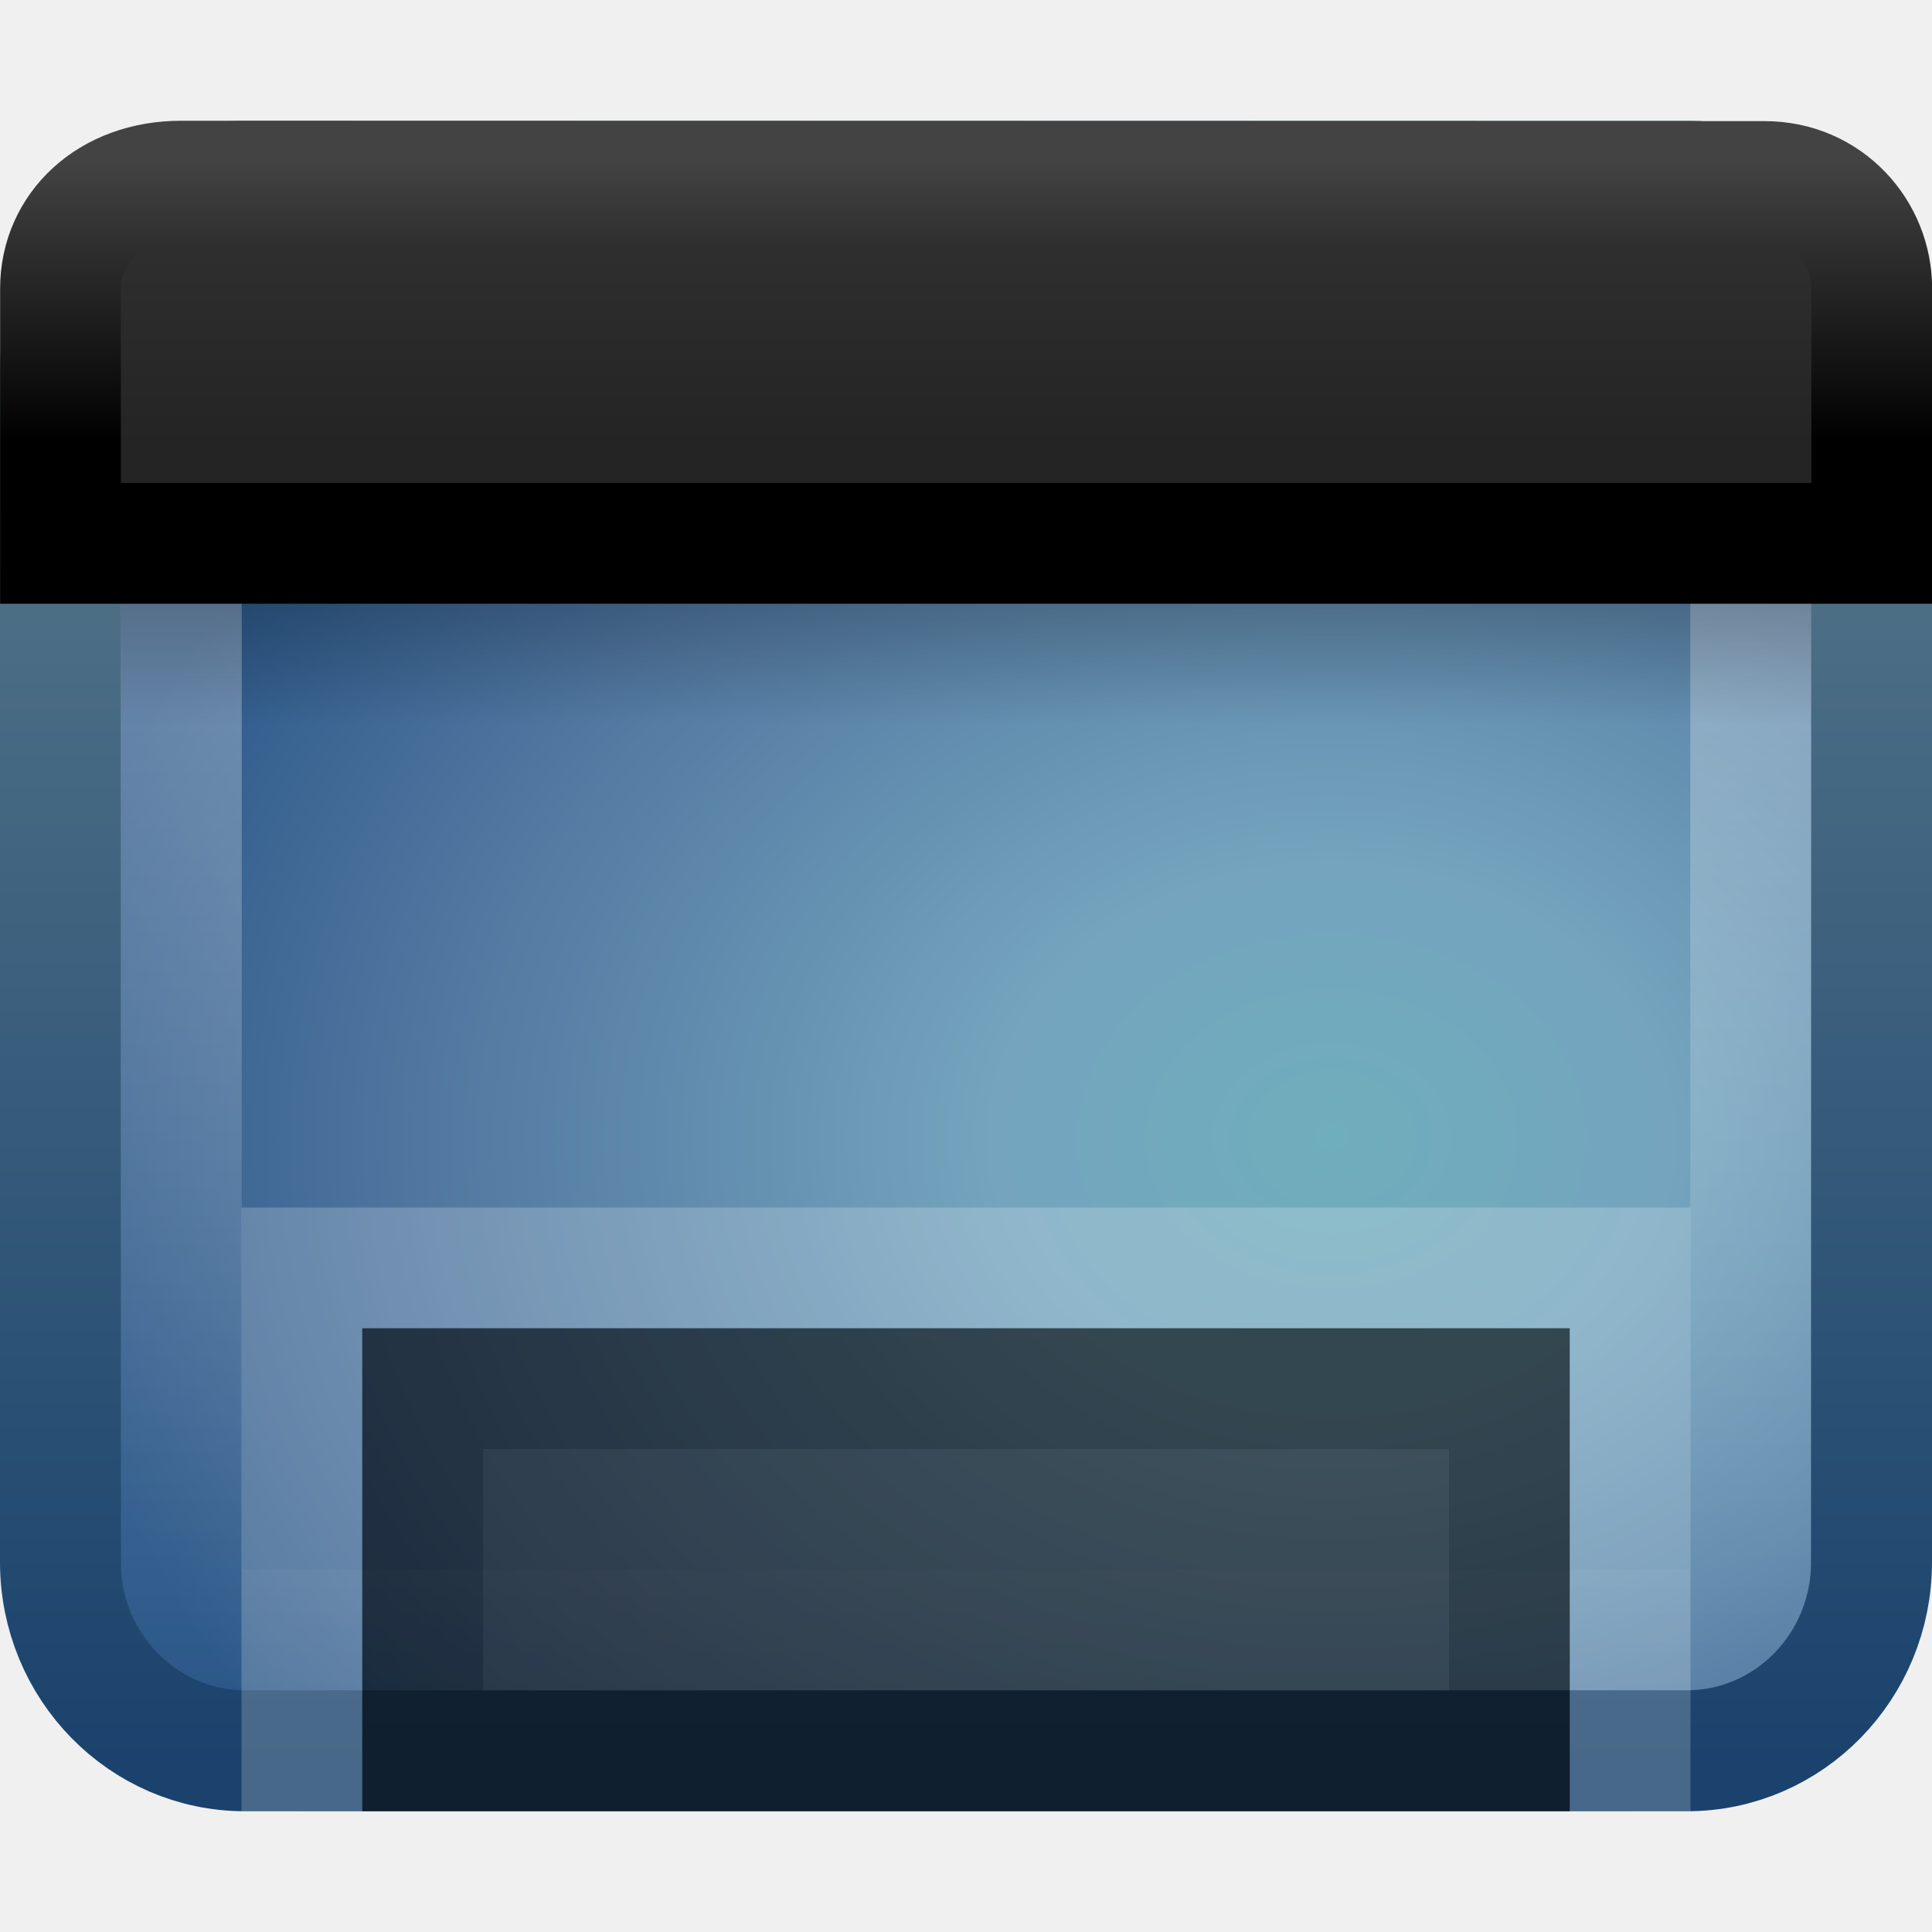
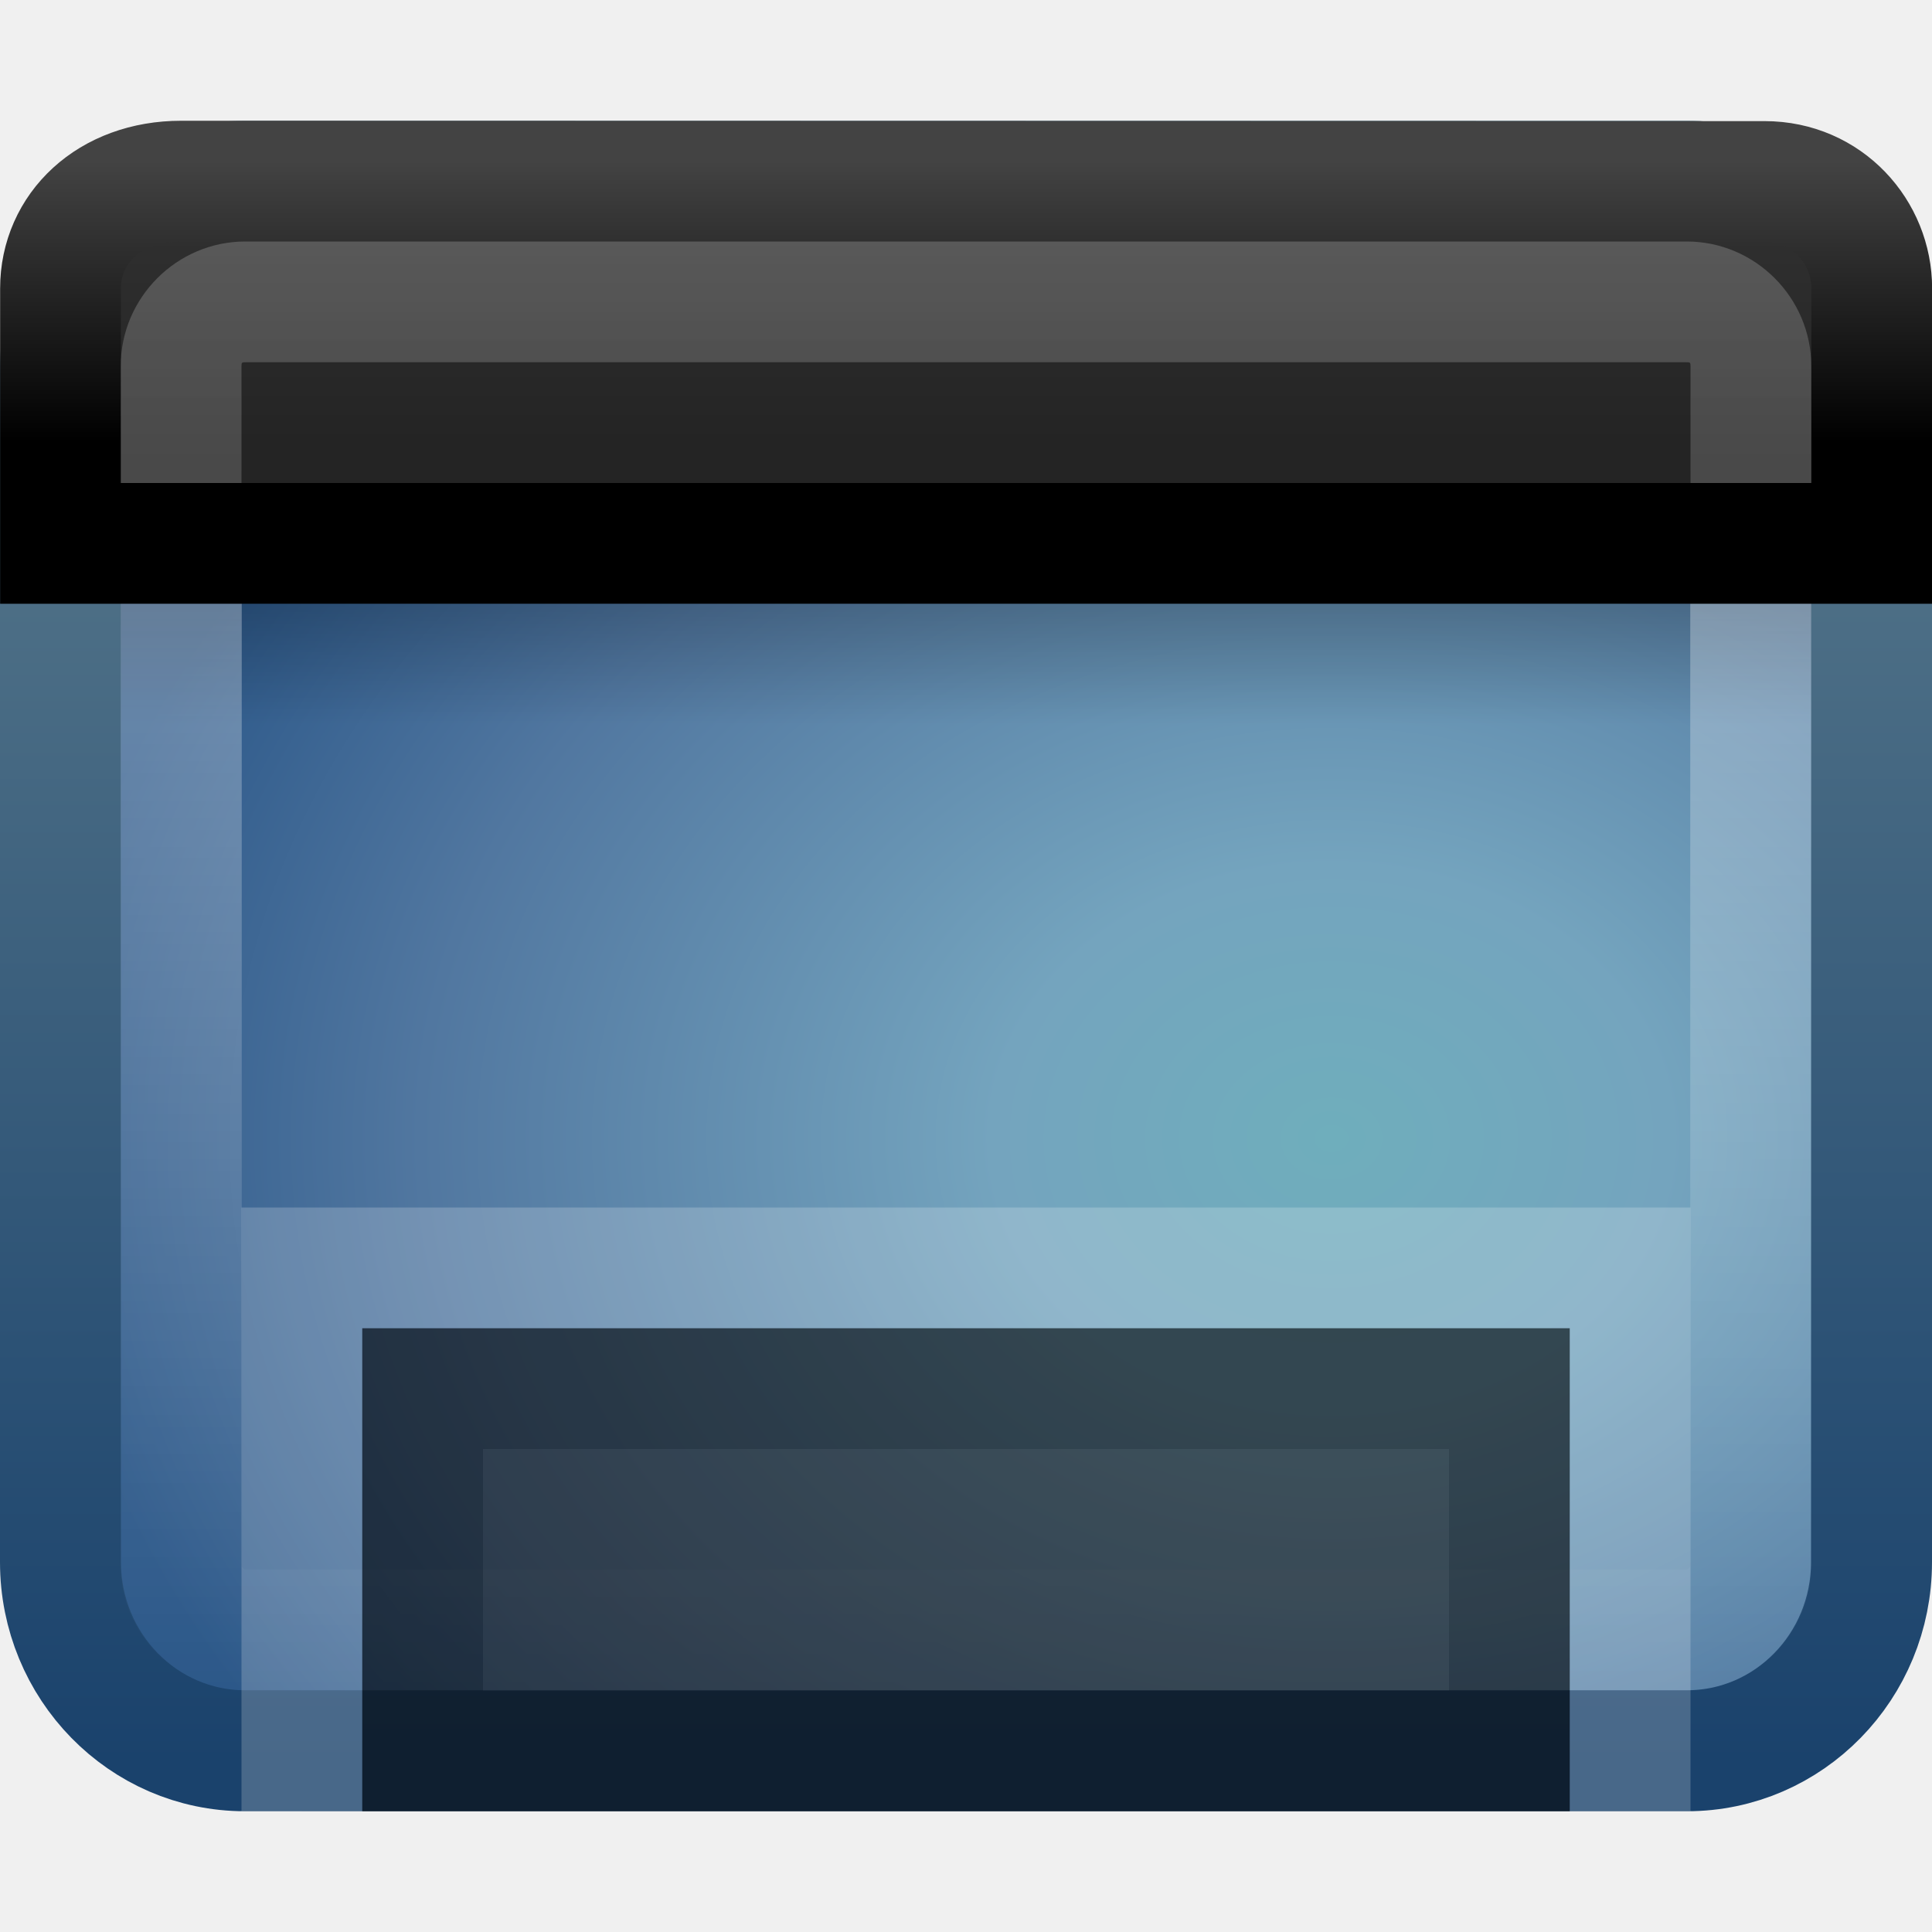
<svg xmlns="http://www.w3.org/2000/svg" xmlns:xlink="http://www.w3.org/1999/xlink" version="1.0" width="16" height="16" id="svg3342">
  <defs id="defs3344">
    <linearGradient id="linearGradient3332-412-419-652-471-761-410-156-661-505">
      <stop id="stop8032" style="stop-color:#1a426c;stop-opacity:1" offset="0" />
      <stop id="stop8034" style="stop-color:#78959c;stop-opacity:1" offset="1" />
    </linearGradient>
    <linearGradient id="linearGradient3321">
      <stop id="stop3323" style="stop-color:#6faebc;stop-opacity:1" offset="0" />
      <stop id="stop3325" style="stop-color:#74a4be;stop-opacity:1" offset="0.262" />
      <stop id="stop3327" style="stop-color:#5177a0;stop-opacity:1" offset="0.705" />
      <stop id="stop3329" style="stop-color:#2c5889;stop-opacity:1" offset="1" />
    </linearGradient>
    <linearGradient id="linearGradient2238">
      <stop id="stop2240" style="stop-color:#ffffff;stop-opacity:1" offset="0" />
      <stop id="stop2242" style="stop-color:#ffffff;stop-opacity:0" offset="1" />
    </linearGradient>
    <linearGradient id="linearGradient3282">
      <stop id="stop3284" style="stop-color:#000000;stop-opacity:1" offset="0" />
      <stop id="stop3286" style="stop-color:#000000;stop-opacity:0" offset="1" />
    </linearGradient>
    <linearGradient id="linearGradient3958">
      <stop id="stop3960" style="stop-color:#a1a1a1;stop-opacity:1" offset="0" />
      <stop id="stop3962" style="stop-color:#4d4d4d;stop-opacity:1" offset="1" />
    </linearGradient>
    <linearGradient id="linearGradient2446-733-45">
      <stop id="stop3793" style="stop-color:#fafafa;stop-opacity:1" offset="0" />
      <stop id="stop3795" style="stop-color:#c5c5c5;stop-opacity:1" offset="1" />
    </linearGradient>
    <linearGradient xlink:href="#linearGradient2446-733-45-1" id="linearGradient2414" gradientUnits="userSpaceOnUse" gradientTransform="matrix(0.2716144,0,0,0.2198978,-0.7524457,0.0776258)" x1="33.579" y1="5.709" x2="33.579" y2="16.323" />
    <linearGradient xlink:href="#linearGradient3958-6" id="linearGradient2416" gradientUnits="userSpaceOnUse" gradientTransform="matrix(0.3333333,0,0,0.3333689,7.1074495e-4,-1.00048)" x1="16.916" y1="7.001" x2="16.916" y2="14" />
    <linearGradient xlink:href="#linearGradient3282" id="linearGradient2419" gradientUnits="userSpaceOnUse" gradientTransform="matrix(0.3042808,0,0,0.2340042,0.6993307,2.837408)" x1="24.683" y1="9.242" x2="24.683" y2="13.523" />
    <linearGradient xlink:href="#linearGradient2238" id="linearGradient2422" gradientUnits="userSpaceOnUse" gradientTransform="matrix(0.2885901,0,0,0.281741,1.073485,1.521639)" x1="24.676" y1="1.693" x2="24.676" y2="44.296" />
    <radialGradient xlink:href="#linearGradient3321" id="radialGradient2425" gradientUnits="userSpaceOnUse" gradientTransform="matrix(0,-0.3743803,0.4655272,0,11.98801,19.39325)" cx="26.617" cy="-2.064" fx="26.617" fy="-2.064" r="23" />
    <linearGradient xlink:href="#linearGradient3332-412-419-652-471-761-410-156-661-505" id="linearGradient2427" gradientUnits="userSpaceOnUse" gradientTransform="matrix(0.3191203,0,0,0.3174019,0.3411154,0.3333387)" x1="10.014" y1="44.96" x2="10.014" y2="-11.867" />
    <linearGradient xlink:href="#linearGradient2446-733-45-1" id="linearGradient2437" gradientUnits="userSpaceOnUse" gradientTransform="matrix(0.8148434,0,0,0.6596233,-2.259471,3.233974)" x1="33.579" y1="5.709" x2="33.579" y2="16.323" />
    <linearGradient id="linearGradient2446-733-45-1">
      <stop id="stop3793-0" style="stop-color:#333333;stop-opacity:1;" offset="0" />
      <stop id="stop3795-9" style="stop-color:#242424;stop-opacity:1;" offset="1" />
    </linearGradient>
    <linearGradient xlink:href="#linearGradient3958-6" id="linearGradient2439" gradientUnits="userSpaceOnUse" x1="16.916" y1="7.001" x2="16.916" y2="14" />
    <linearGradient id="linearGradient3958-6">
      <stop id="stop3960-8" style="stop-color:#434343;stop-opacity:1;" offset="0" />
      <stop id="stop3962-3" style="stop-color:#000000;stop-opacity:1;" offset="1" />
    </linearGradient>
    <linearGradient y2="16.323" x2="33.579" y1="5.709" x1="33.579" gradientTransform="matrix(0.8148434,0,0,0.6596233,-50.54863,-0.2623318)" gradientUnits="userSpaceOnUse" id="linearGradient3845" xlink:href="#linearGradient2446-733-45-1" />
    <linearGradient gradientTransform="translate(-48.28916,-3.496306)" y2="14" x2="16.916" y1="7.001" x1="16.916" gradientUnits="userSpaceOnUse" id="linearGradient3847" xlink:href="#linearGradient3958-6" />
+     <linearGradient xlink:href="#linearGradient2238" id="linearGradient3798" gradientUnits="userSpaceOnUse" gradientTransform="matrix(0.2885901,0,0,0.281741,1.073485,1.521639)" x1="24.676" y1="1.693" x2="24.676" y2="44.296" />
  </defs>
  <rect style="fill:url(#radialGradient2425);fill-opacity:1;fill-rule:evenodd;stroke:url(#linearGradient2427);stroke-width:1.002;stroke-linecap:round;stroke-linejoin:round;marker:none;marker-start:none;marker-mid:none;marker-end:none;stroke-miterlimit:4;stroke-dasharray:none;stroke-dashoffset:0;stroke-opacity:1;visibility:visible;display:inline;overflow:visible;enable-background:accumulate" id="rect1316" y="1.501" x="0.501" ry="1.562" rx="1.528" height="12.998" width="14.998" />
+   <rect style="opacity:0.2;fill:url(#linearGradient2419);fill-opacity:1;fill-rule:evenodd;stroke:none;stroke-width:1;stroke-linecap:butt;stroke-linejoin:miter;marker:none;marker-start:none;marker-mid:none;marker-end:none;stroke-miterlimit:4;stroke-dasharray:none;stroke-dashoffset:0;stroke-opacity:1;visibility:visible;display:inline;overflow:visible" id="rect1436" y="5" x="1" ry="0" rx="0" height="1" width="14" />
  <rect style="opacity:0.4;fill:none;stroke:url(#linearGradient2422);stroke-width:1.002;stroke-linecap:round;stroke-linejoin:round;stroke-miterlimit:4;stroke-dasharray:none;stroke-dashoffset:0;stroke-opacity:1" id="rect2232" y="2.501" x="1.501" ry="0.537" rx="0.537" height="10.998" width="12.998" />
-   <rect style="opacity:0.2;fill:url(#linearGradient2419);fill-opacity:1;fill-rule:evenodd;stroke:none;stroke-width:1;stroke-linecap:butt;stroke-linejoin:miter;marker:none;marker-start:none;marker-mid:none;marker-end:none;stroke-miterlimit:4;stroke-dasharray:none;stroke-dashoffset:0;stroke-opacity:1;visibility:visible;display:inline;overflow:visible" id="rect1436" y="5" x="1" ry="0" rx="0" height="1" width="14" />
  <path style="fill:url(#linearGradient2414);fill-opacity:1.0;fill-rule:evenodd;stroke:url(#linearGradient2416);stroke-width:1;stroke-linecap:butt;stroke-linejoin:miter;marker:none;marker-start:none;marker-mid:none;marker-end:none;stroke-miterlimit:4;stroke-dasharray:none;stroke-dashoffset:0;stroke-opacity:1;visibility:visible;display:inline;overflow:visible" id="rect2311" d="M 1.501,1.5 C 1.501,1.5 14.613,1.503 14.613,1.503 C 15.134,1.503 15.501,1.923 15.501,2.389 C 15.501,2.389 15.501,4.5 15.501,4.5 C 15.501,4.5 0.501,4.5 0.501,4.5 C 0.501,4.5 0.501,2.389 0.501,2.389 C 0.501,1.893 0.904,1.5 1.501,1.5 z" />
  <rect style="opacity:0.5;fill:#1a1a1a;fill-opacity:1;fill-rule:nonzero;stroke:#000000;stroke-width:1;stroke-linecap:butt;stroke-linejoin:miter;marker:none;marker-start:none;marker-mid:none;marker-end:none;stroke-miterlimit:4;stroke-dasharray:none;stroke-dashoffset:0;stroke-opacity:1;visibility:visible;display:inline;overflow:visible;enable-background:accumulate" id="rect9439" y="11.5" x="3.5" ry="0" rx="0" height="3" width="9" />
  <path style="opacity:0.2;fill:#1a1a1a;fill-opacity:1;fill-rule:nonzero;stroke:#ffffff;stroke-width:1;stroke-linecap:butt;stroke-linejoin:miter;marker:none;marker-start:none;marker-mid:none;marker-end:none;stroke-miterlimit:4;stroke-dasharray:none;stroke-dashoffset:0;stroke-opacity:1;visibility:visible;display:inline;overflow:visible;enable-background:accumulate" d="M 2.5,15 C 2.5,15 2.5,10.5 2.5,10.5 C 2.5,10.5 13.5,10.5 13.5,10.5 C 13.5,10.5 13.5,15 13.5,15" id="rect2429" />
-   <path style="fill:url(#linearGradient3845);fill-opacity:1;fill-rule:evenodd;stroke:url(#linearGradient3847);stroke-width:1;stroke-linecap:butt;stroke-linejoin:miter;stroke-miterlimit:4;stroke-opacity:1;stroke-dasharray:none;stroke-dashoffset:0;marker:none;visibility:visible;display:inline;overflow:visible" id="rect2311-6" d="m -43.789,4.004 c 0,0 39.336,0.009 39.336,0.009 1.565,0 2.664,1.261 2.664,2.657 0,0 0,3.334 0,3.334 0,0 -45,0 -45,0 0,0 0,-3.334 0,-3.334 0,-1.488 1.209,-2.665 3,-2.665 z" />
+   <path style="font-size:medium;font-style:normal;font-variant:normal;font-weight:normal;font-stretch:normal;text-indent:0;text-align:start;text-decoration:none;line-height:normal;letter-spacing:normal;word-spacing:normal;text-transform:none;direction:ltr;block-progression:tb;writing-mode:lr-tb;text-anchor:start;baseline-shift:baseline;opacity:0.2;color:#000000;fill:url(#linearGradient3798);fill-opacity:1;stroke:none;stroke-width:1.002;marker:none;visibility:visible;display:inline;overflow:visible;enable-background:accumulate;font-family:Sans;-inkscape-font-specification:Sans" d="M 2.031,2 C 1.465,2 1,2.465 1,3.031 L 1,4 15,4 15,3.031 C 15,2.465 14.535,2 13.969,2 z m 0,1 11.938,0 C 13.997,3 14,3.003 14,3.031 L 14,4 2,4 C 2,4 2,3.346 2,3.031 2,3.003 2.003,3 2.031,3 z" id="rect3792" />
</svg>
